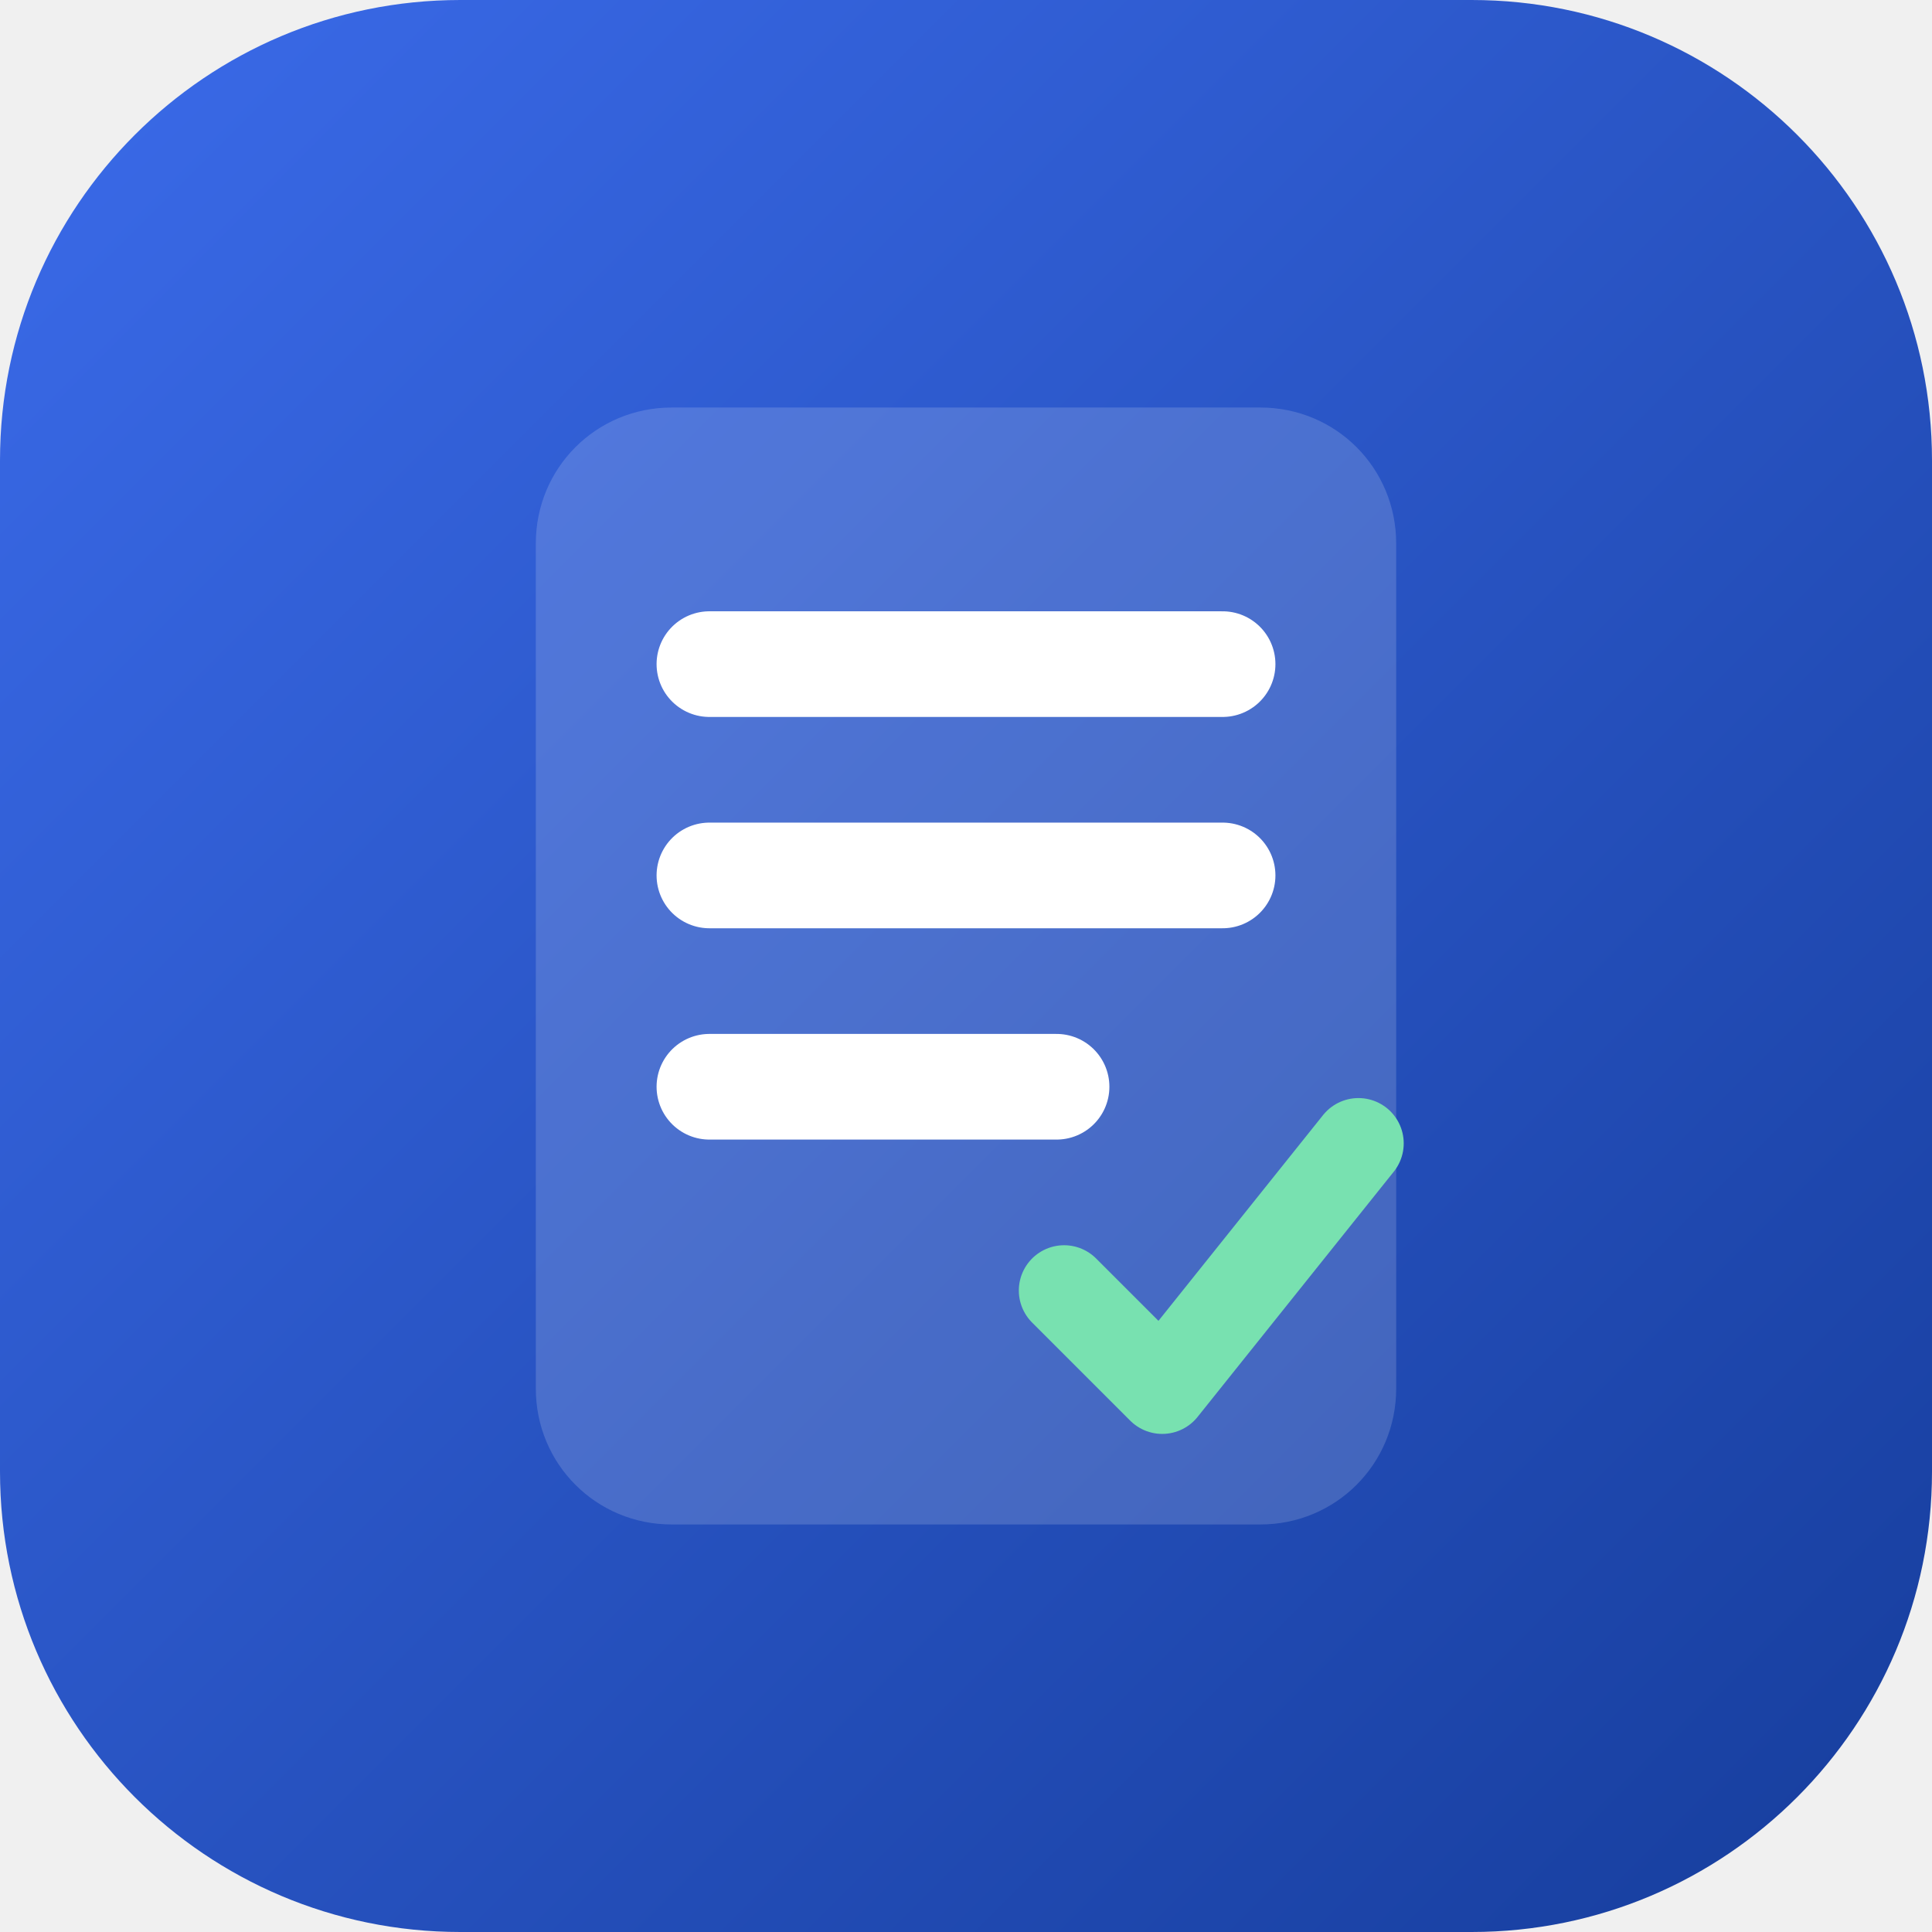
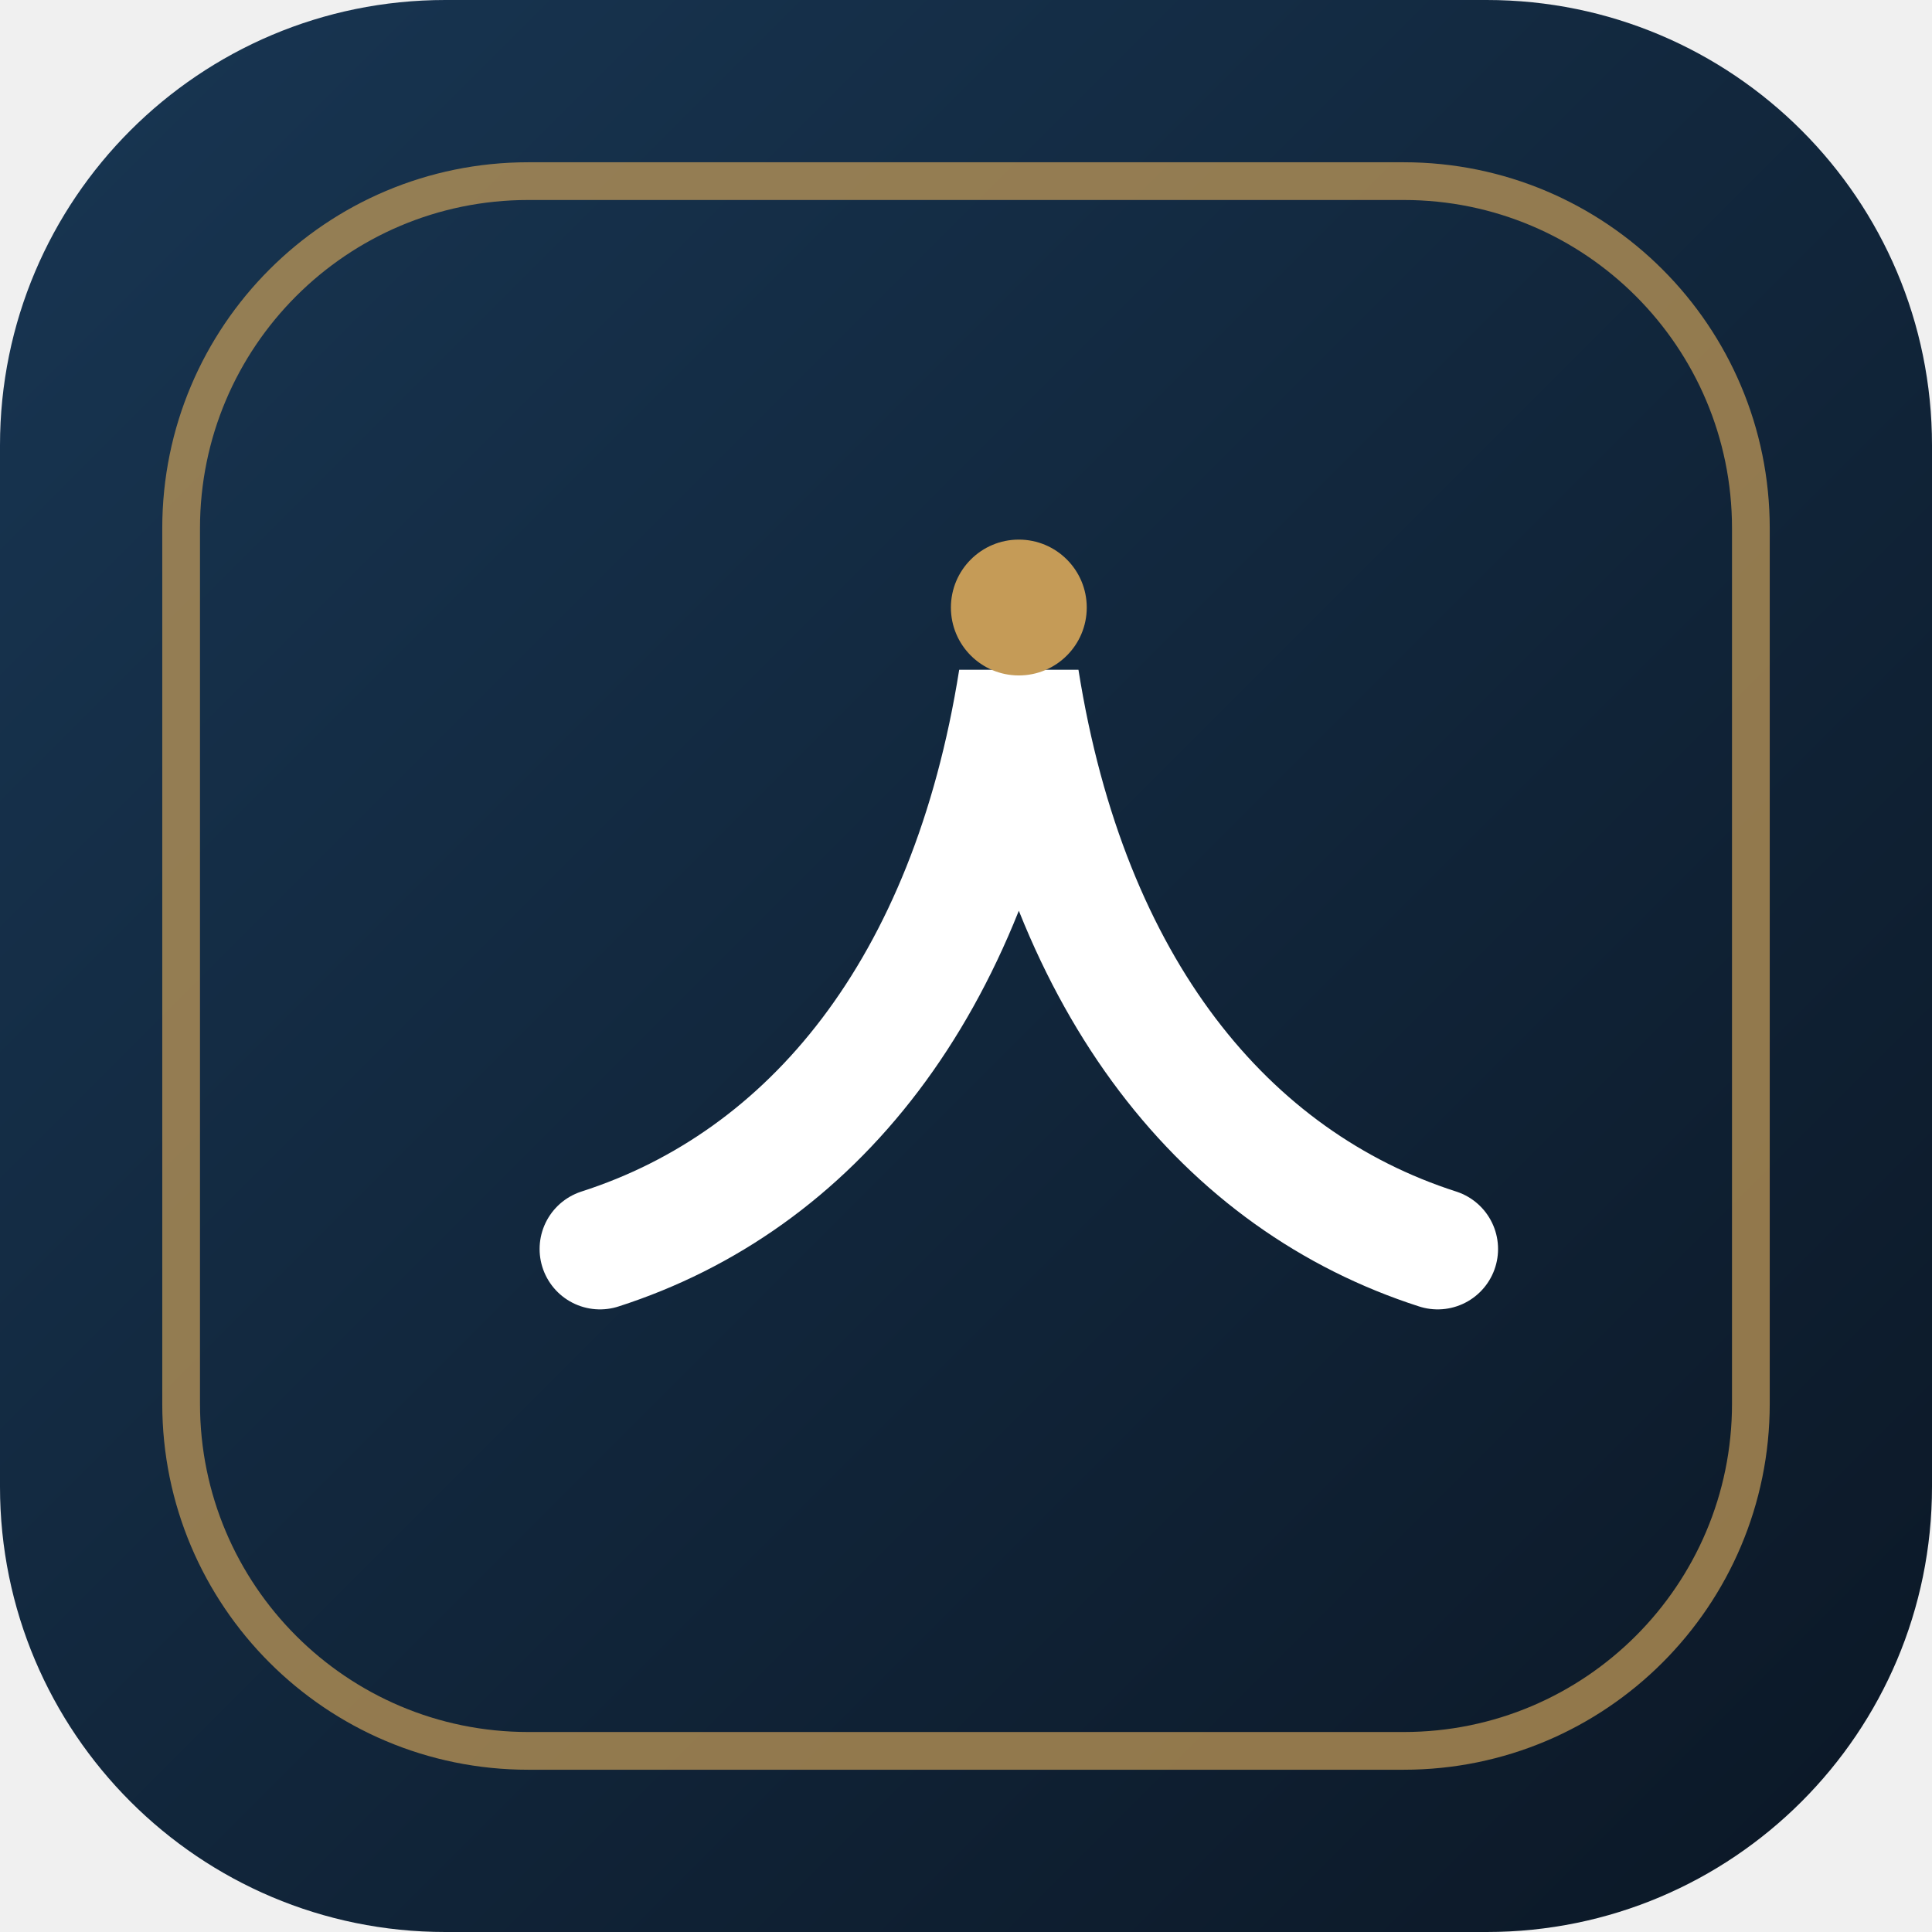
<svg xmlns="http://www.w3.org/2000/svg" viewBox="0 0 512 512">
  <defs>
-     <linearGradient id="g" x1="0" x2="1" y1="0" y2="1">
-       <stop offset="0" stop-color="#3b6bea" />
-       <stop offset="1" stop-color="#163d9c" />
+     <linearGradient id="g" x1="0" y1="0" x2="1" y2="1">
+       <stop offset="0" stop-color="#183653" />
+       <stop offset="1" stop-color="#0b1725" />
    </linearGradient>
  </defs>
-   <rect width="512" height="512" rx="122" fill="url(#g)" />
-   <path d="M142 144c0-20 16-36 36-36h156c20 0 36 16 36 36v224c0 20-16 36-36 36H178c-20 0-36-16-36-36V144Z" fill="#fff" opacity=".16" />
-   <path d="M188 176h136M188 232h136M188 288h92" stroke="#fff" stroke-width="28" stroke-linecap="round" />
-   <path d="m282 342 26 26 52-65" fill="none" stroke="#78e1b0" stroke-width="24" stroke-linecap="round" stroke-linejoin="round" />
+   <rect width="512" height="512" rx="118" fill="url(#g)" />
+   <rect x="48" y="48" width="416" height="416" rx="92" fill="none" stroke="#c59b57" stroke-width="10" opacity=".72" />
+   <path d="M159 331c56-18 98-69 111-151 13 82 55 133 111 151" fill="none" stroke="#fff" stroke-width="32" stroke-linecap="round" />
+   <circle cx="270" cy="161" r="18" fill="#c59b57" />
</svg>
